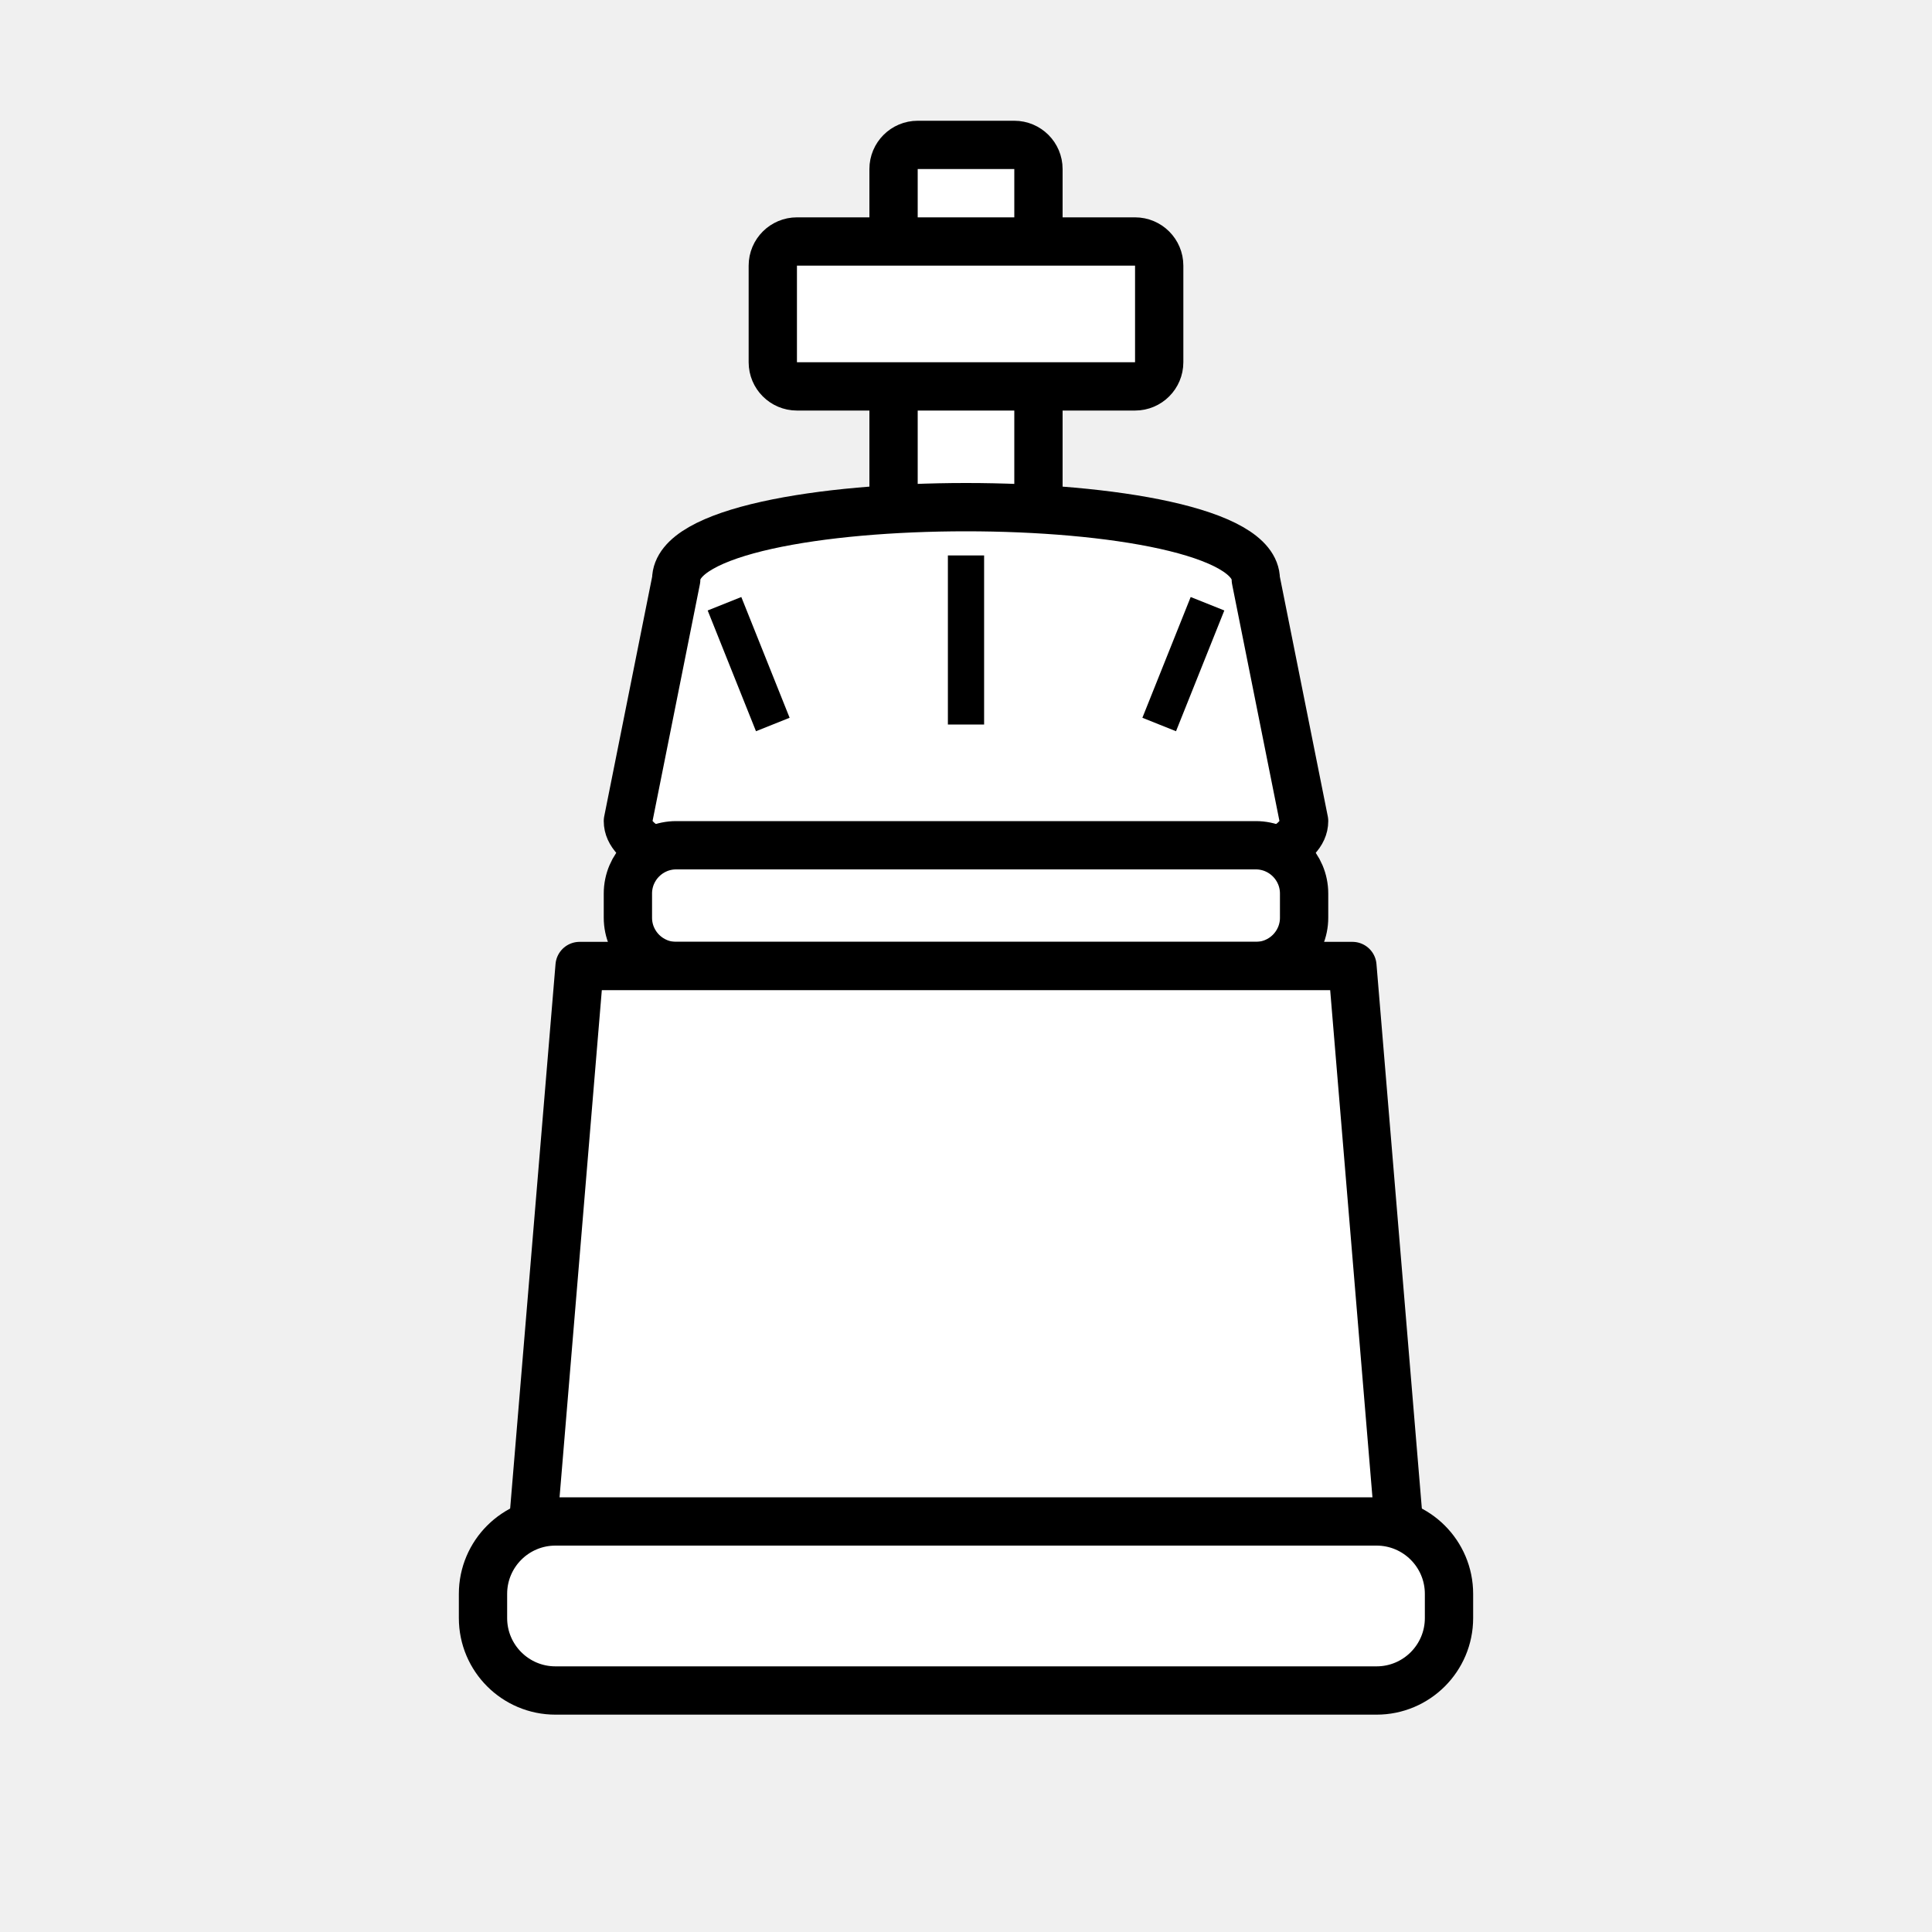
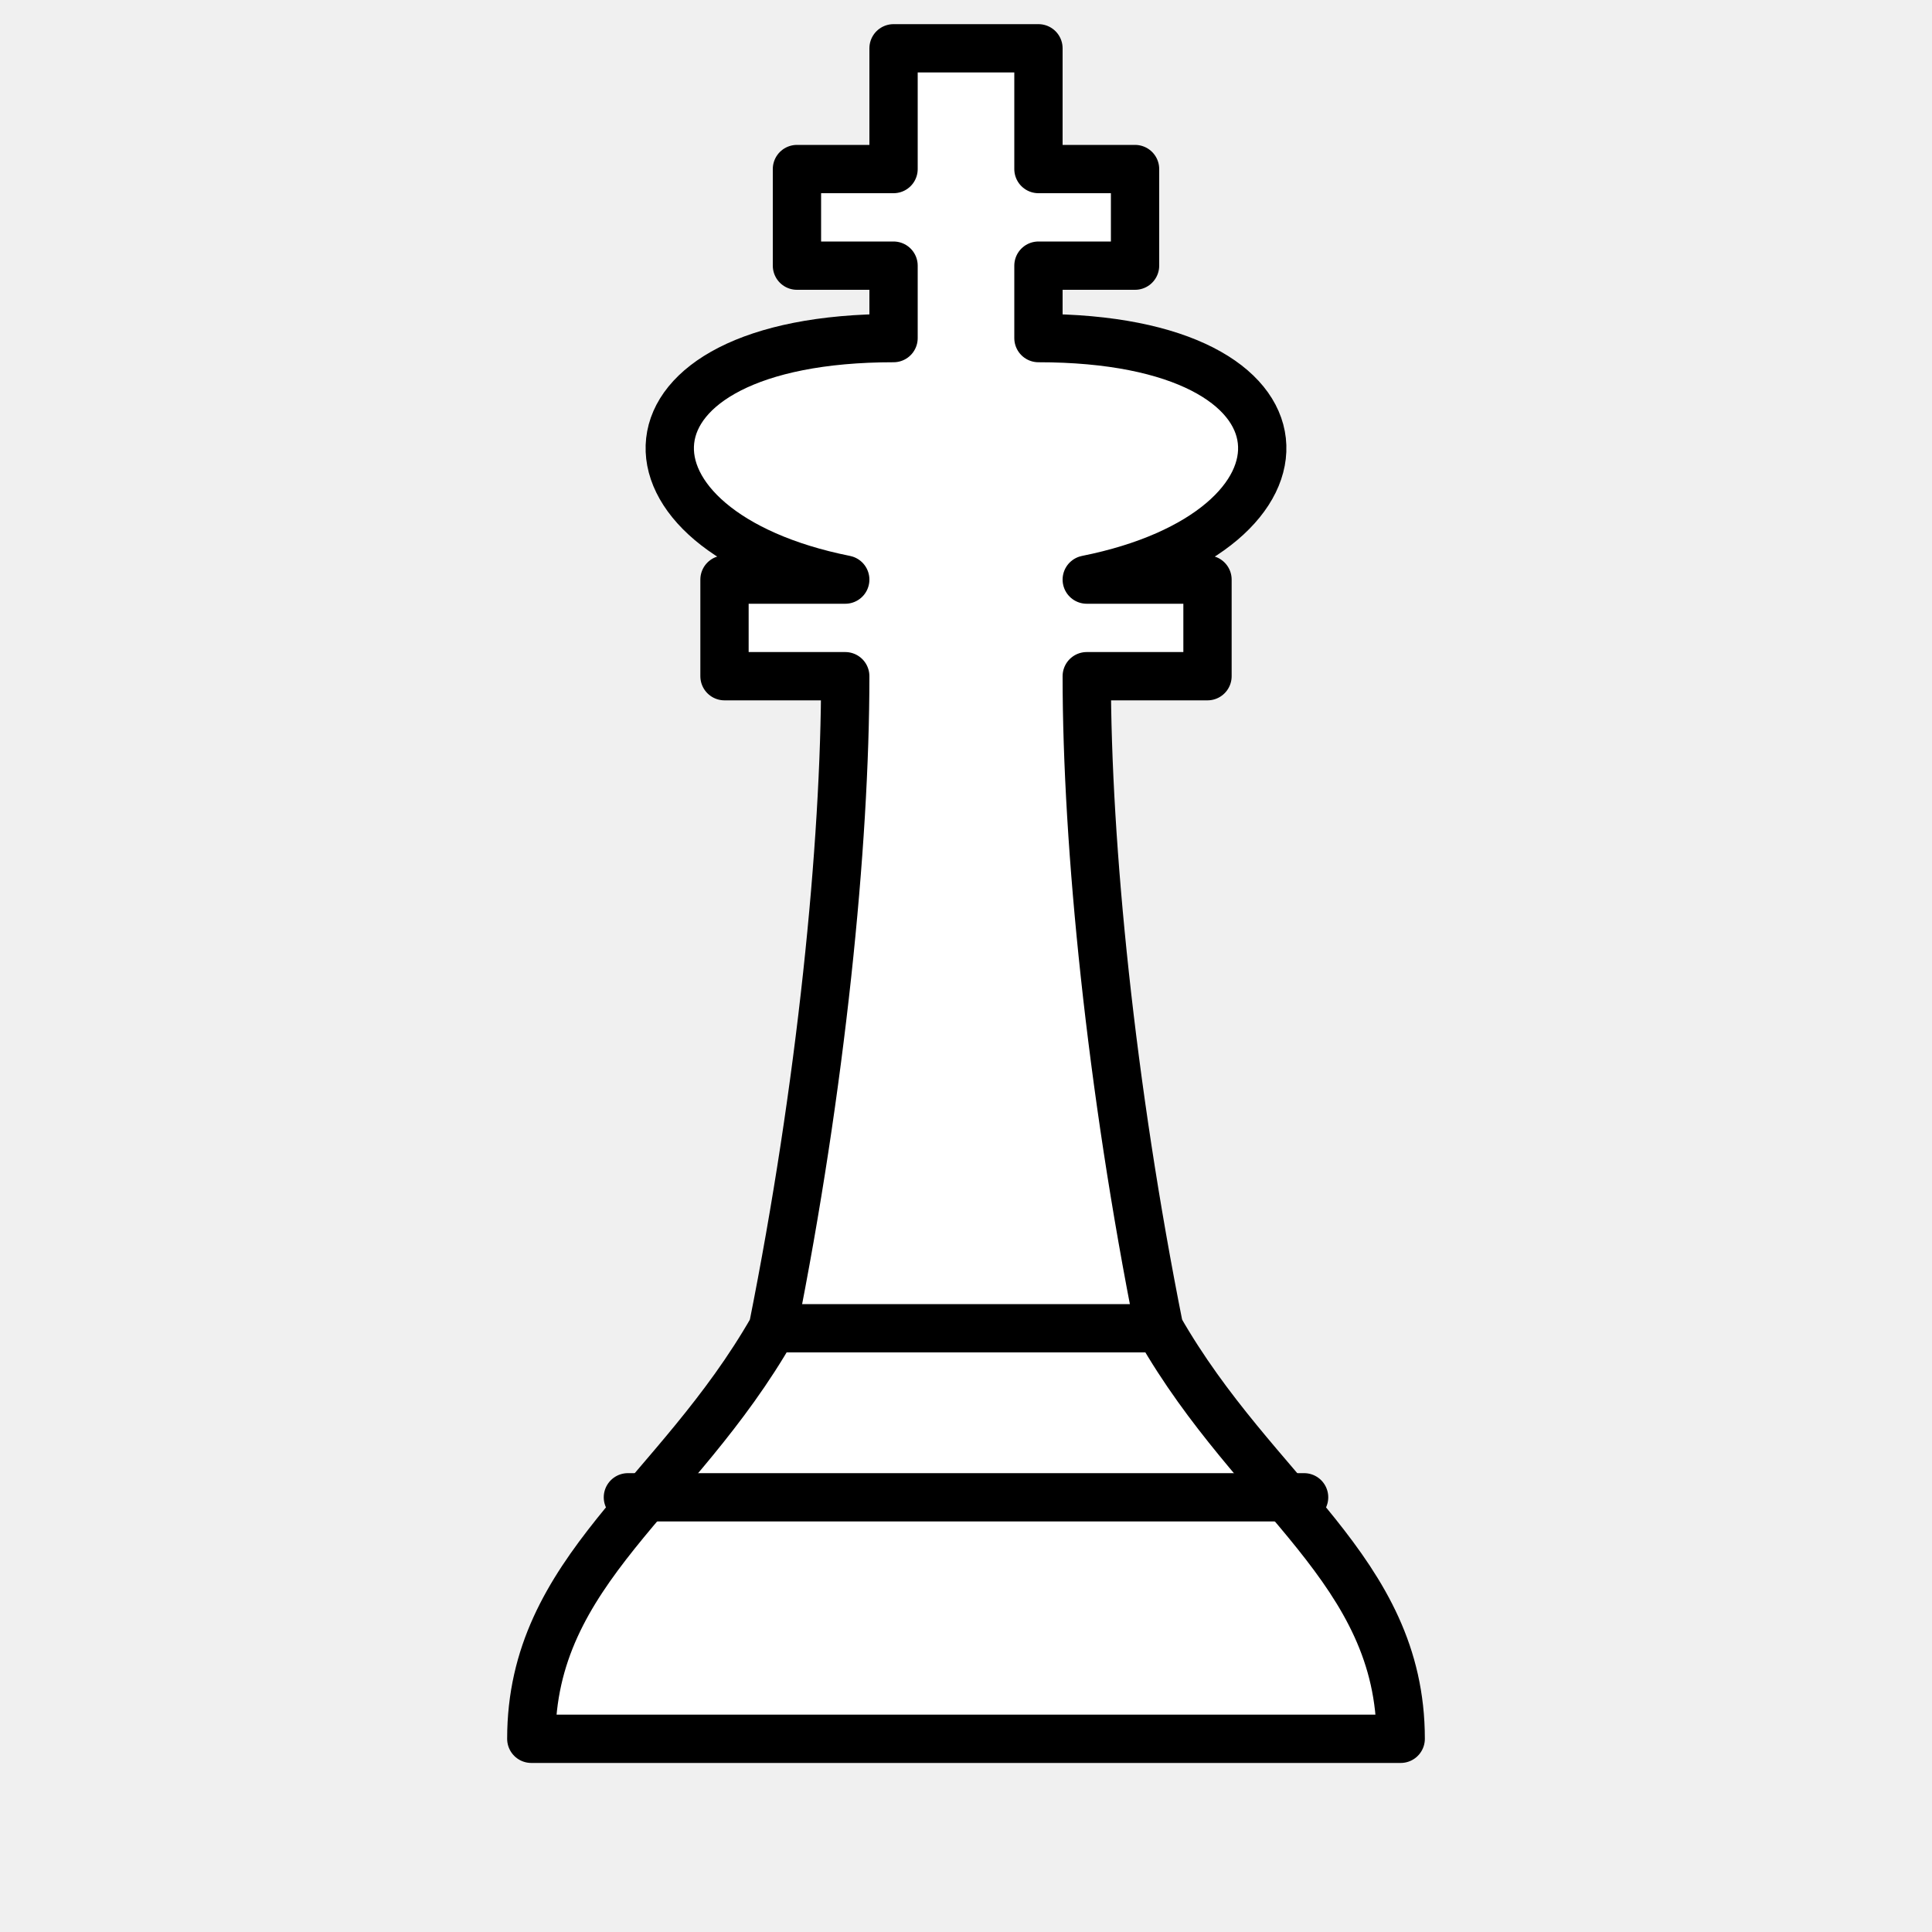
<svg xmlns="http://www.w3.org/2000/svg" viewBox="0 0 80 80">
-   <g fill="#FFFFFF" stroke="#000000" stroke-width="2" stroke-linejoin="round">
-     <rect x="37" y="6" width="6" height="16" rx="1" />
-     <rect x="32" y="10" width="16" height="6" rx="1" />
-     <path d="M28 24 C28 20, 52 20, 52 24 L54 34 C54 38, 26 38, 26 34 Z" />
-     <rect x="26" y="35" width="28" height="5" rx="2" />
-     <path d="M24 40 L22 64 C22 68, 58 68, 58 64 L56 40 Z" />
-     <rect x="20" y="63" width="40" height="7" rx="3" />
-     <path d="M30 25 L32 30 M40 23 L40 30 M50 25 L48 30" fill="none" stroke-width="1.5" />
-   </g>
+   <path d="M 22 72            L 58 72            C 58 65, 52 62, 48 55            C 46 45, 45 35, 45 28            L 50 28 L 50 24 L 45 24            C 55 22, 55 14, 43 14            L 43 11            L 47 11 L 47 7 L 43 7            L 43 2 L 37 2 L 37 7            L 33 7 L 33 11 L 37 11            L 37 14            C 25 14, 25 22, 35 24            L 30 24 L 30 28 L 35 28            C 35 35, 34 45, 32 55            C 28 62, 22 65, 22 72 Z" fill="#FFFFFF" stroke="#000000" stroke-width="2" stroke-linecap="round" stroke-linejoin="round" />
+   <path d="M 26 62 L 54 62" fill="none" stroke="#000000" stroke-width="2" stroke-linecap="round" />
+   <path d="M 32 55 L 48 55" fill="none" stroke="#000000" stroke-width="2" stroke-linecap="round" />
</svg>
